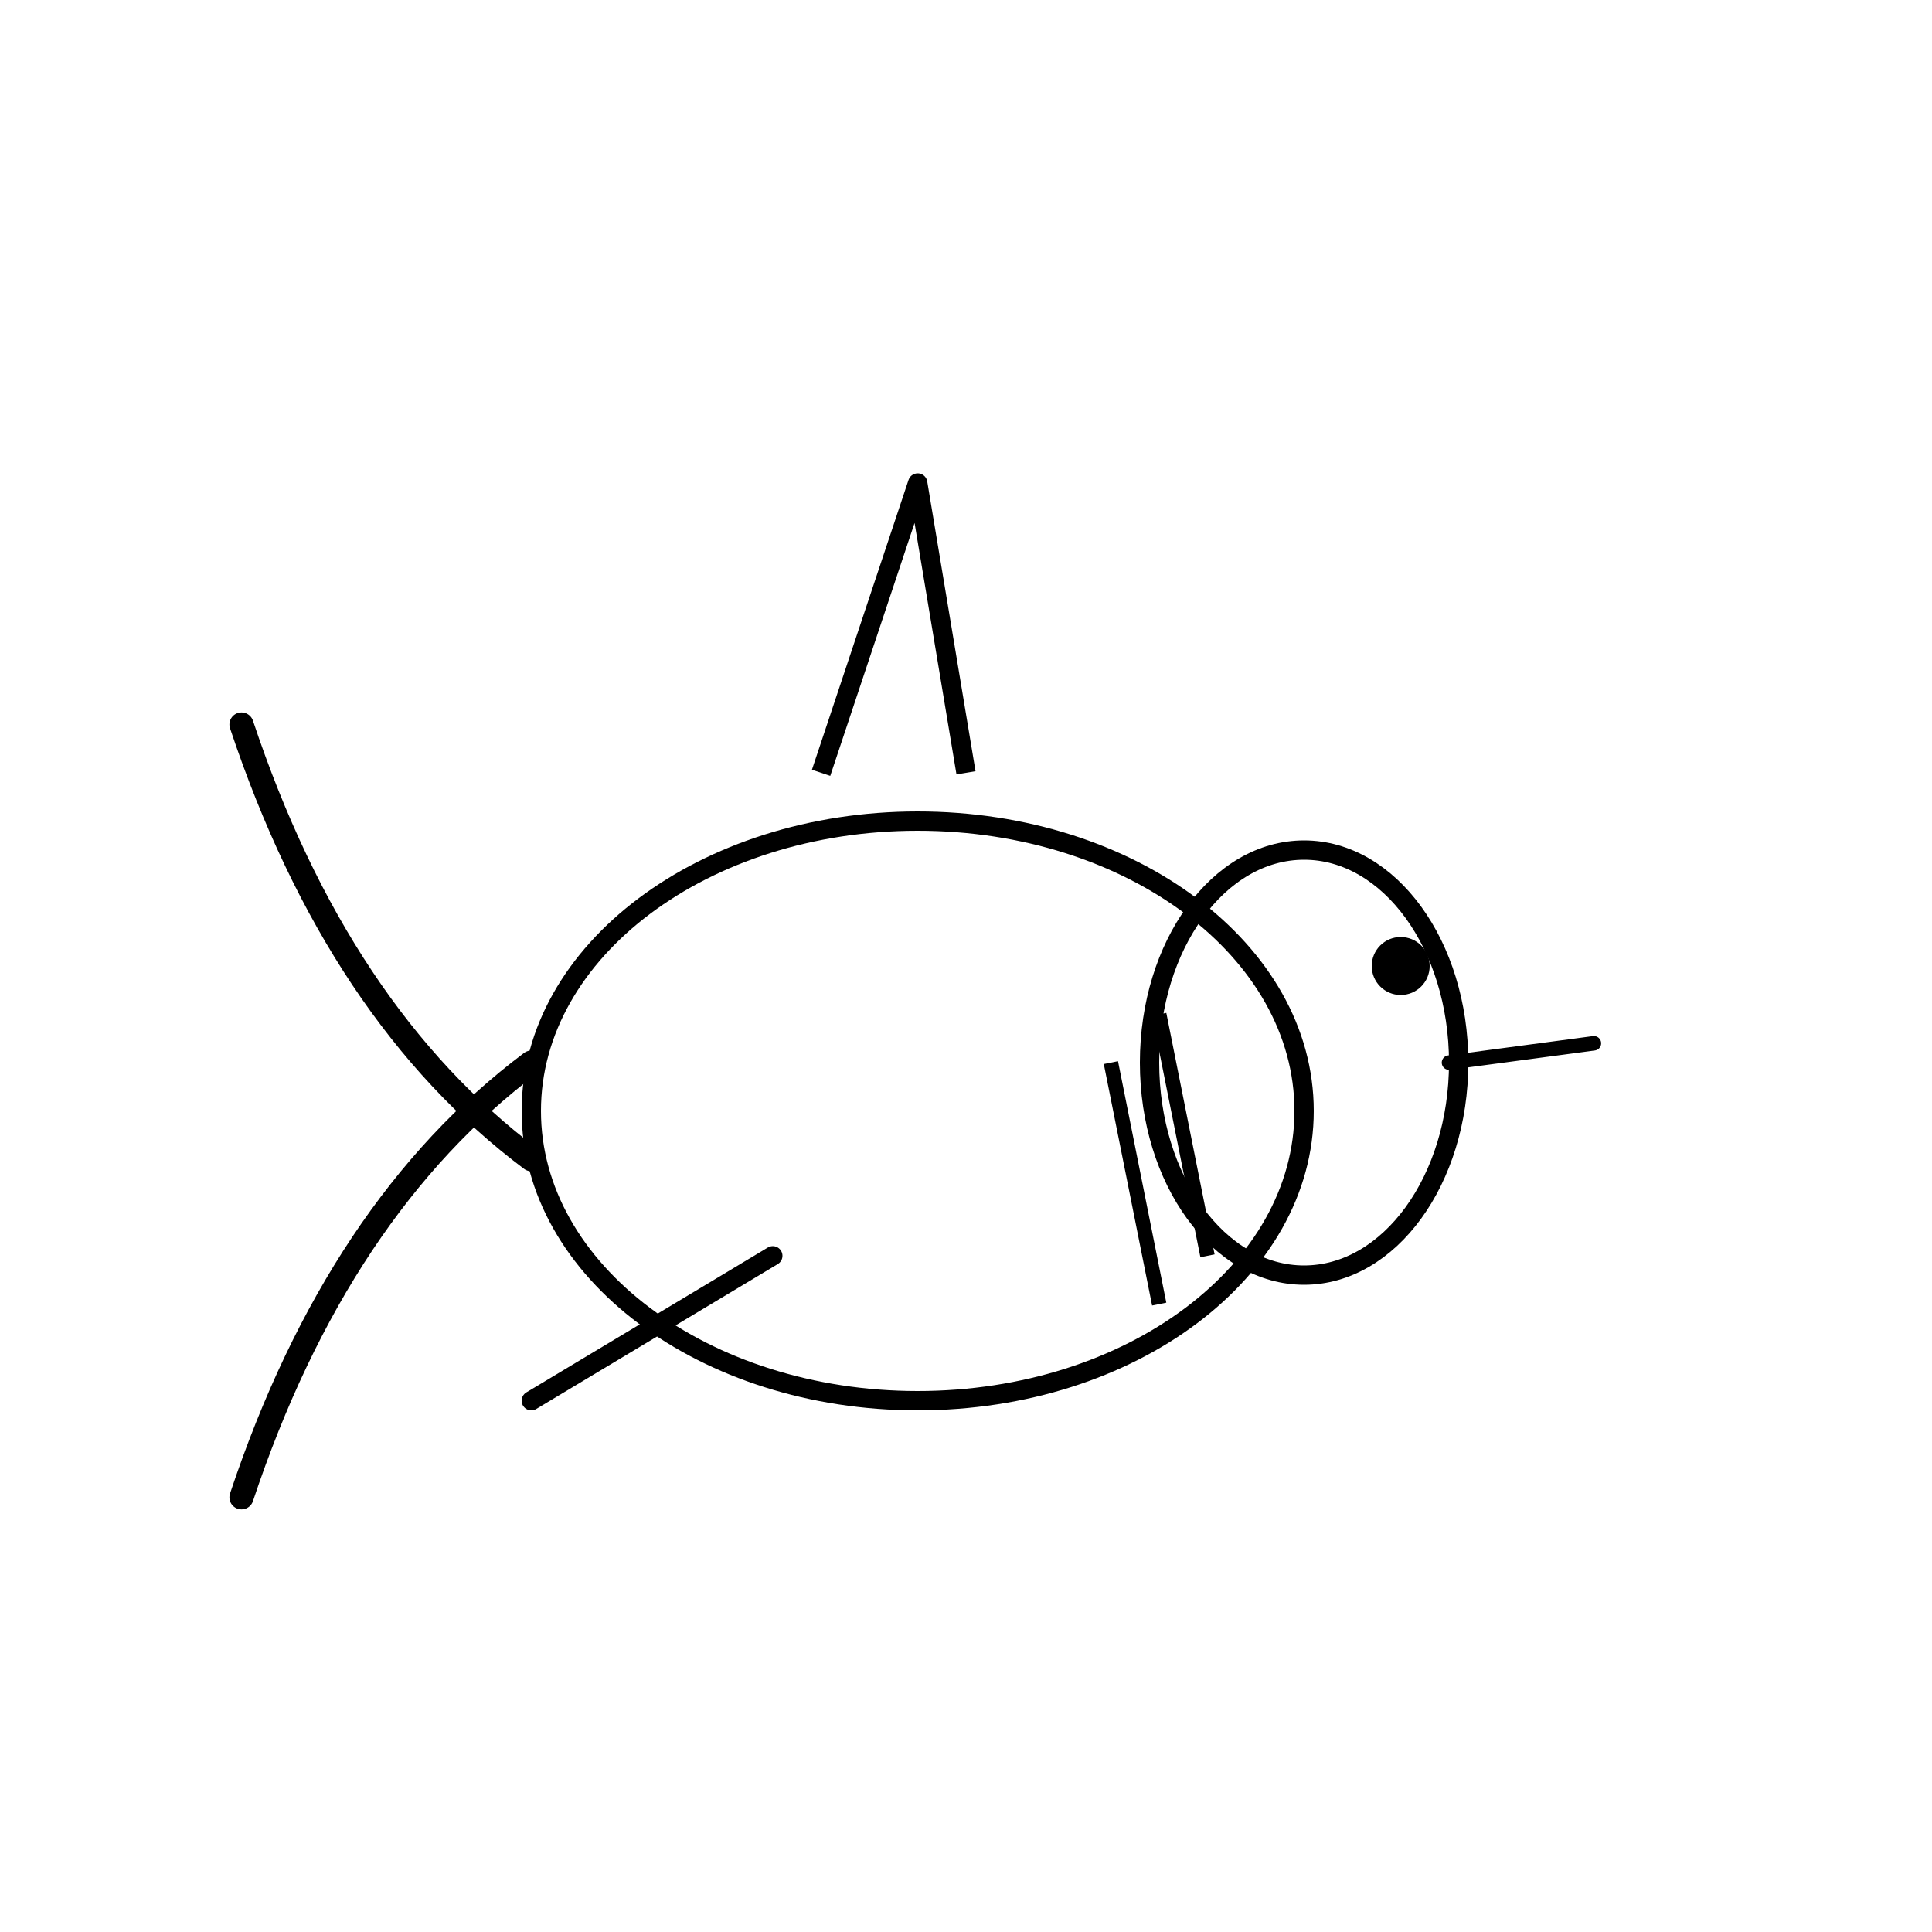
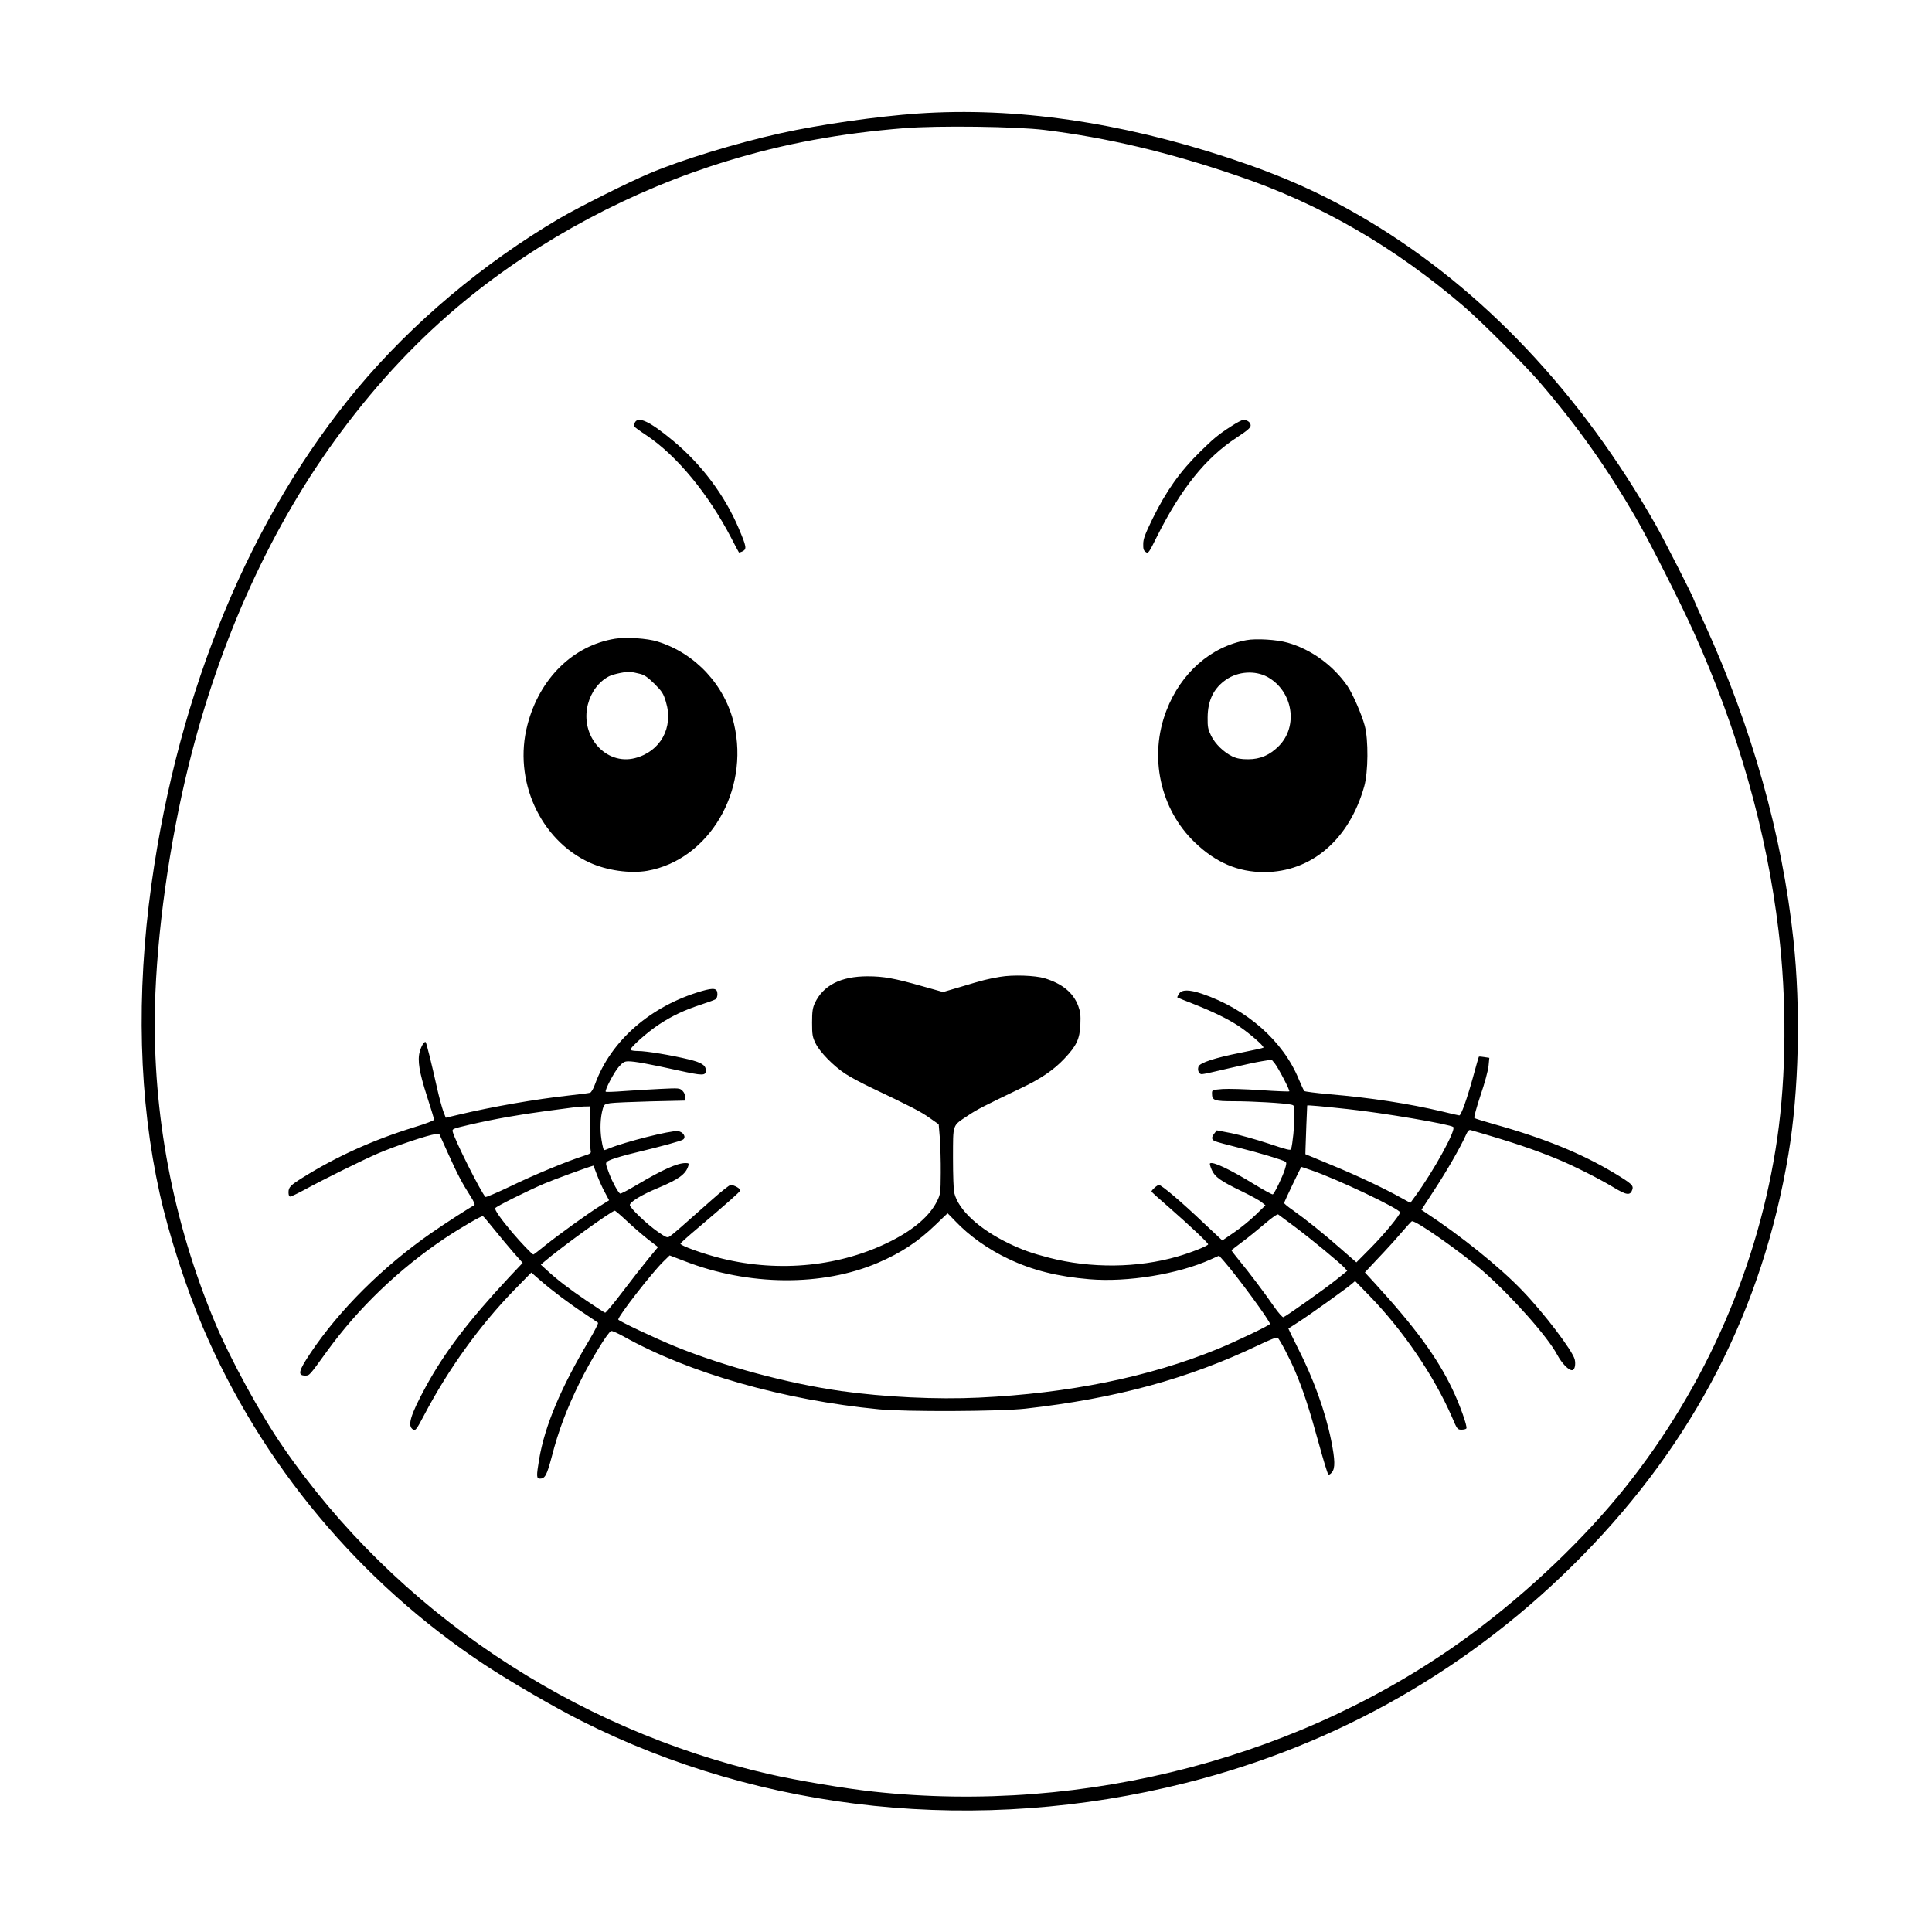
- <svg xmlns="http://www.w3.org/2000/svg" viewBox="0 0 200 200">
-   <ellipse cx="95" cy="115" rx="40" ry="30" fill="none" stroke="black" stroke-width="2" />
-   <ellipse cx="135" cy="110" rx="16" ry="22" fill="none" stroke="black" stroke-width="2" />
-   <path d="M150 110 L165 108" stroke="black" stroke-width="1.5" stroke-linecap="round" />
-   <circle cx="145" cy="100" r="3" fill="black" />
-   <path d="M120 105 L125 130" stroke="black" stroke-width="1.5" />
-   <path d="M115 110 L120 135" stroke="black" stroke-width="1.5" />
-   <path d="M85 80 L95 50 L100 80" fill="none" stroke="black" stroke-width="2" stroke-linejoin="round" />
-   <path d="M55 120 Q35 105 25 75" fill="none" stroke="black" stroke-width="2.5" stroke-linecap="round" />
-   <path d="M55 110 Q35 125 25 155" fill="none" stroke="black" stroke-width="2.5" stroke-linecap="round" />
-   <path d="M80 130 L55 145" stroke="black" stroke-width="2" stroke-linecap="round" />
+ <svg xmlns="http://www.w3.org/2000/svg" version="1.0" width="1500pt" height="1500pt" viewBox="0 0 1500 1500" preserveAspectRatio="xMidYMid meet">
+   <g transform="translate(0,1500) scale(0.1,-0.1)" fill="#000000" stroke="none">
+     <path d="M7130 14119 c-317 -22 -767 -86 -1072 -154 -346 -77 -768 -206 -1015 -311 -163 -68 -551 -263 -698 -349 -598 -352 -1142 -811 -1569 -1320 -828 -991 -1389 -2339 -1600 -3850 -120 -860 -98 -1673 64 -2402 70 -315 205 -734 335 -1038 453 -1063 1219 -1980 2189 -2621 202 -133 538 -328 746 -433 1414 -715 3092 -888 4695 -484 1183 297 2227 895 3080 1764 870 887 1399 1916 1600 3116 82 490 97 1130 39 1668 -87 813 -322 1647 -690 2453 -46 101 -84 185 -84 188 0 13 -234 472 -295 579 -582 1023 -1343 1829 -2230 2360 -343 205 -658 347 -1080 487 -851 281 -1661 398 -2415 347z m980 -128 c485 -60 964 -173 1498 -356 643 -218 1221 -553 1762 -1018 136 -118 471 -453 586 -587 294 -342 530 -676 755 -1068 100 -174 340 -650 438 -867 345 -765 568 -1550 660 -2325 64 -528 60 -1121 -10 -1605 -142 -983 -552 -1925 -1178 -2710 -317 -397 -748 -809 -1191 -1137 -1291 -957 -2999 -1408 -4650 -1228 -214 23 -596 87 -805 135 -1528 347 -2905 1273 -3777 2540 -180 261 -409 681 -530 970 -326 780 -484 1616 -465 2450 14 568 111 1263 262 1875 244 986 648 1869 1184 2588 291 391 606 725 956 1013 584 481 1304 865 2045 1090 442 135 874 214 1370 254 265 21 873 13 1090 -14z" />
+     <path d="M4930 11721 c-6 -12 -10 -26 -8 -30 2 -5 45 -37 97 -71 236 -158 480 -453 660 -800 30 -58 56 -107 58 -109 1 -2 15 2 29 9 33 18 30 35 -31 179 -107 253 -287 494 -507 677 -180 150 -271 194 -298 145z" />
+     <path d="M9560 11691 c-99 -63 -138 -96 -238 -194 -161 -158 -266 -306 -375 -527 -57 -118 -71 -154 -71 -194 -1 -38 3 -51 20 -62 19 -13 23 -8 86 119 187 373 378 611 617 768 87 57 111 78 111 96 0 23 -26 43 -57 43 -10 0 -52 -22 -93 -49z" />
+     <path d="M4775 10041 c-326 -53 -586 -308 -680 -669 -112 -428 97 -892 482 -1069 133 -61 314 -87 448 -64 478 84 796 620 674 1140 -70 301 -300 549 -594 640 -78 25 -245 36 -330 22z m195 -273 c35 -9 60 -27 112 -78 59 -59 69 -75 88 -139 61 -199 -42 -386 -240 -437 -227 -58 -428 171 -366 416 25 97 84 177 164 219 34 18 143 40 172 34 14 -2 45 -9 70 -15z" />
+     <path d="M9678 10030 c-277 -50 -510 -255 -622 -547 -138 -356 -49 -766 221 -1024 162 -156 335 -230 538 -230 366 0 661 253 777 666 31 109 33 363 4 470 -24 89 -93 247 -134 308 -112 162 -282 285 -464 337 -82 24 -245 34 -320 20z m161 -285 c199 -109 244 -383 89 -538 -70 -70 -144 -102 -238 -102 -55 0 -87 6 -120 21 -67 32 -135 97 -167 162 -24 49 -28 68 -27 142 1 132 47 227 143 293 94 65 225 73 320 22z" />
+     <path d="M7765 7416 c-95 -16 -128 -24 -307 -78 l-136 -40 -164 46 c-215 61 -299 76 -422 76 -208 0 -345 -70 -410 -209 -17 -38 -21 -65 -21 -151 0 -94 3 -111 27 -160 33 -68 138 -175 230 -236 37 -25 129 -74 205 -110 303 -144 381 -184 450 -233 l71 -50 9 -108 c4 -59 8 -181 7 -270 -1 -154 -2 -164 -28 -217 -55 -113 -176 -219 -355 -310 -389 -198 -865 -248 -1317 -137 -145 36 -326 101 -321 116 2 5 64 61 138 123 226 192 322 276 326 289 5 13 -47 43 -74 43 -10 0 -76 -53 -148 -117 -224 -199 -299 -265 -323 -281 -21 -14 -27 -12 -94 34 -84 58 -218 186 -218 208 0 24 92 80 215 131 165 69 219 108 239 173 6 19 4 22 -22 22 -64 0 -178 -51 -377 -169 -65 -39 -124 -70 -130 -68 -13 4 -60 88 -84 152 -36 96 -37 90 20 114 28 11 111 35 183 52 207 50 354 90 370 102 26 20 -1 61 -42 65 -57 6 -410 -84 -530 -133 -19 -8 -38 -15 -42 -15 -4 0 -13 36 -20 81 -13 82 -9 174 10 240 10 34 14 37 58 44 26 4 166 10 312 14 l265 6 3 27 c2 17 -5 35 -19 49 -21 21 -26 22 -168 15 -80 -4 -208 -11 -285 -17 -76 -6 -140 -8 -143 -5 -10 9 66 155 102 194 31 35 44 42 74 42 48 0 158 -20 384 -70 196 -43 217 -43 217 0 0 40 -34 61 -133 85 -136 33 -329 65 -393 65 -29 0 -55 4 -58 9 -9 14 130 138 222 198 100 66 195 111 327 154 55 18 106 37 113 42 6 5 12 22 12 38 0 47 -26 52 -123 24 -395 -115 -705 -385 -827 -722 -12 -35 -30 -65 -39 -67 -9 -3 -81 -12 -161 -21 -264 -29 -597 -87 -862 -150 l-97 -23 -20 52 c-10 28 -31 105 -46 171 -46 207 -84 357 -90 364 -10 9 -34 -29 -46 -74 -19 -67 -4 -159 55 -343 31 -95 56 -178 56 -185 0 -7 -66 -32 -155 -59 -315 -97 -603 -227 -865 -391 -95 -59 -110 -75 -110 -114 0 -21 5 -33 13 -33 8 0 56 23 108 51 152 83 456 233 574 284 135 58 395 145 441 148 l35 2 69 -153 c73 -162 108 -228 174 -331 27 -42 36 -66 28 -69 -18 -6 -232 -144 -338 -218 -373 -260 -710 -595 -934 -930 -93 -139 -101 -174 -40 -174 33 0 31 -2 166 185 246 340 562 643 919 882 120 80 284 175 294 171 5 -2 44 -48 88 -103 44 -55 112 -136 150 -180 l71 -80 -102 -108 c-319 -342 -505 -587 -651 -855 -121 -223 -145 -305 -96 -332 17 -9 26 3 84 113 189 359 431 695 698 970 l134 137 70 -61 c91 -79 226 -181 345 -259 52 -35 99 -66 103 -70 4 -4 -27 -65 -69 -136 -220 -369 -344 -664 -388 -923 -22 -133 -22 -151 7 -151 39 0 53 28 91 171 52 202 117 373 216 574 82 167 219 392 245 401 6 3 49 -16 96 -42 512 -286 1241 -494 1984 -566 205 -20 939 -17 1135 5 704 79 1265 232 1813 494 83 40 141 63 147 57 20 -21 92 -158 135 -259 62 -145 111 -295 185 -565 34 -124 66 -229 72 -235 6 -7 16 -2 29 14 26 32 25 95 -6 249 -46 227 -139 483 -261 721 -40 80 -72 146 -71 146 1 1 36 23 77 50 81 51 381 266 418 299 l23 20 111 -114 c263 -271 501 -621 641 -942 40 -95 43 -98 74 -98 17 0 35 4 38 10 9 15 -51 184 -109 305 -118 247 -290 481 -600 820 l-79 86 39 42 c21 23 71 76 110 117 39 41 102 111 139 155 38 44 72 82 77 83 26 11 381 -238 553 -388 221 -193 502 -510 575 -648 36 -68 92 -125 118 -120 19 3 27 46 18 84 -18 69 -239 360 -408 535 -173 181 -480 428 -758 610 l-24 16 100 154 c99 151 200 327 243 422 16 36 26 47 39 43 323 -93 492 -150 685 -230 120 -50 314 -148 420 -212 107 -65 135 -69 151 -18 9 30 -8 46 -139 125 -254 153 -547 273 -946 384 -74 21 -138 41 -142 45 -5 4 17 83 47 174 33 96 59 193 63 230 l6 63 -39 6 c-21 4 -40 5 -42 3 -2 -2 -23 -76 -47 -164 -46 -166 -91 -292 -105 -292 -4 0 -63 13 -131 30 -263 62 -553 107 -884 135 -99 9 -184 20 -188 24 -5 5 -24 46 -43 91 -121 297 -403 546 -753 665 -99 33 -155 33 -177 0 -9 -14 -15 -27 -13 -29 2 -2 57 -24 121 -49 157 -62 268 -116 358 -175 82 -55 198 -156 189 -166 -3 -3 -84 -21 -180 -40 -198 -39 -315 -78 -324 -107 -10 -29 4 -59 26 -59 11 0 104 20 207 45 103 24 220 50 261 56 l74 12 24 -29 c28 -35 120 -211 113 -217 -3 -3 -102 1 -220 9 -118 8 -252 12 -297 9 -83 -7 -83 -7 -83 -35 0 -54 17 -60 173 -60 139 0 385 -14 440 -26 27 -6 27 -6 27 -89 0 -76 -14 -216 -26 -256 -3 -13 -31 -6 -177 43 -94 31 -223 67 -286 80 l-114 22 -18 -23 c-25 -31 -24 -49 4 -61 12 -6 94 -28 182 -50 164 -41 339 -94 364 -109 11 -7 10 -17 -4 -62 -19 -59 -80 -185 -93 -192 -4 -3 -66 31 -137 74 -193 119 -332 185 -351 166 -3 -3 3 -25 14 -50 24 -55 68 -86 233 -166 68 -33 138 -71 154 -85 l30 -24 -76 -74 c-41 -40 -117 -102 -167 -136 l-92 -63 -143 134 c-172 164 -329 297 -349 297 -13 0 -58 -40 -58 -51 0 -3 64 -61 143 -129 155 -136 297 -269 297 -281 0 -11 -134 -65 -236 -94 -309 -90 -676 -94 -999 -10 -135 35 -208 61 -310 110 -231 111 -394 260 -426 393 -6 20 -10 142 -10 271 1 271 -8 247 118 331 68 46 124 74 413 213 152 72 252 141 333 227 95 100 120 153 125 265 3 74 0 100 -17 146 -39 103 -124 172 -261 214 -75 22 -246 28 -345 11z m2700 -1027 c272 -29 796 -118 818 -139 24 -22 -153 -343 -295 -537 l-38 -52 -73 40 c-129 72 -337 171 -542 255 l-200 83 1 43 c1 44 12 331 13 335 1 4 123 -7 316 -28z m-5885 -141 c0 -90 3 -172 6 -183 5 -18 -3 -23 -53 -39 -124 -39 -391 -149 -569 -236 -103 -49 -191 -87 -195 -83 -36 38 -237 438 -254 506 -6 22 -1 24 132 55 191 44 382 78 601 107 103 13 198 26 212 28 14 2 46 5 73 6 l47 1 0 -162z m55 -370 c15 -40 42 -101 61 -135 l33 -62 -67 -42 c-98 -61 -322 -223 -426 -306 -49 -40 -92 -73 -95 -73 -9 0 -95 90 -163 170 -89 105 -140 178 -133 190 8 14 249 134 380 190 72 31 326 124 382 140 1 0 13 -33 28 -72z m5541 38 c199 -67 694 -302 694 -329 0 -21 -125 -172 -227 -275 l-112 -113 -118 103 c-132 117 -275 231 -375 302 -38 26 -68 51 -68 56 0 8 130 280 134 280 2 0 34 -11 72 -24z m-5308 -397 c48 -45 122 -109 164 -142 l77 -59 -76 -92 c-41 -50 -131 -165 -200 -256 -69 -91 -130 -164 -135 -162 -6 2 -70 43 -142 92 -136 92 -231 165 -310 238 l-47 43 23 20 c130 112 525 397 551 399 5 0 48 -37 95 -81z m2549 0 c108 -114 254 -218 413 -293 187 -89 381 -137 629 -158 294 -25 690 40 941 154 l65 29 38 -43 c103 -117 357 -463 357 -487 0 -10 -265 -137 -407 -195 -533 -218 -1156 -344 -1851 -377 -329 -16 -735 4 -1072 51 -415 59 -910 192 -1290 347 -152 62 -440 198 -440 208 0 27 261 363 349 449 l50 49 118 -45 c496 -193 1069 -197 1500 -12 181 78 310 163 448 296 49 48 91 87 92 88 1 0 28 -28 60 -61z m2643 -49 c130 -98 339 -271 378 -312 l22 -25 -87 -70 c-83 -67 -384 -280 -409 -290 -6 -2 -38 33 -70 79 -81 117 -196 269 -272 361 -35 43 -63 79 -61 81 2 2 40 31 84 64 44 32 122 96 174 140 58 50 99 78 105 73 6 -4 67 -50 136 -101z" />
+   </g>
</svg>
